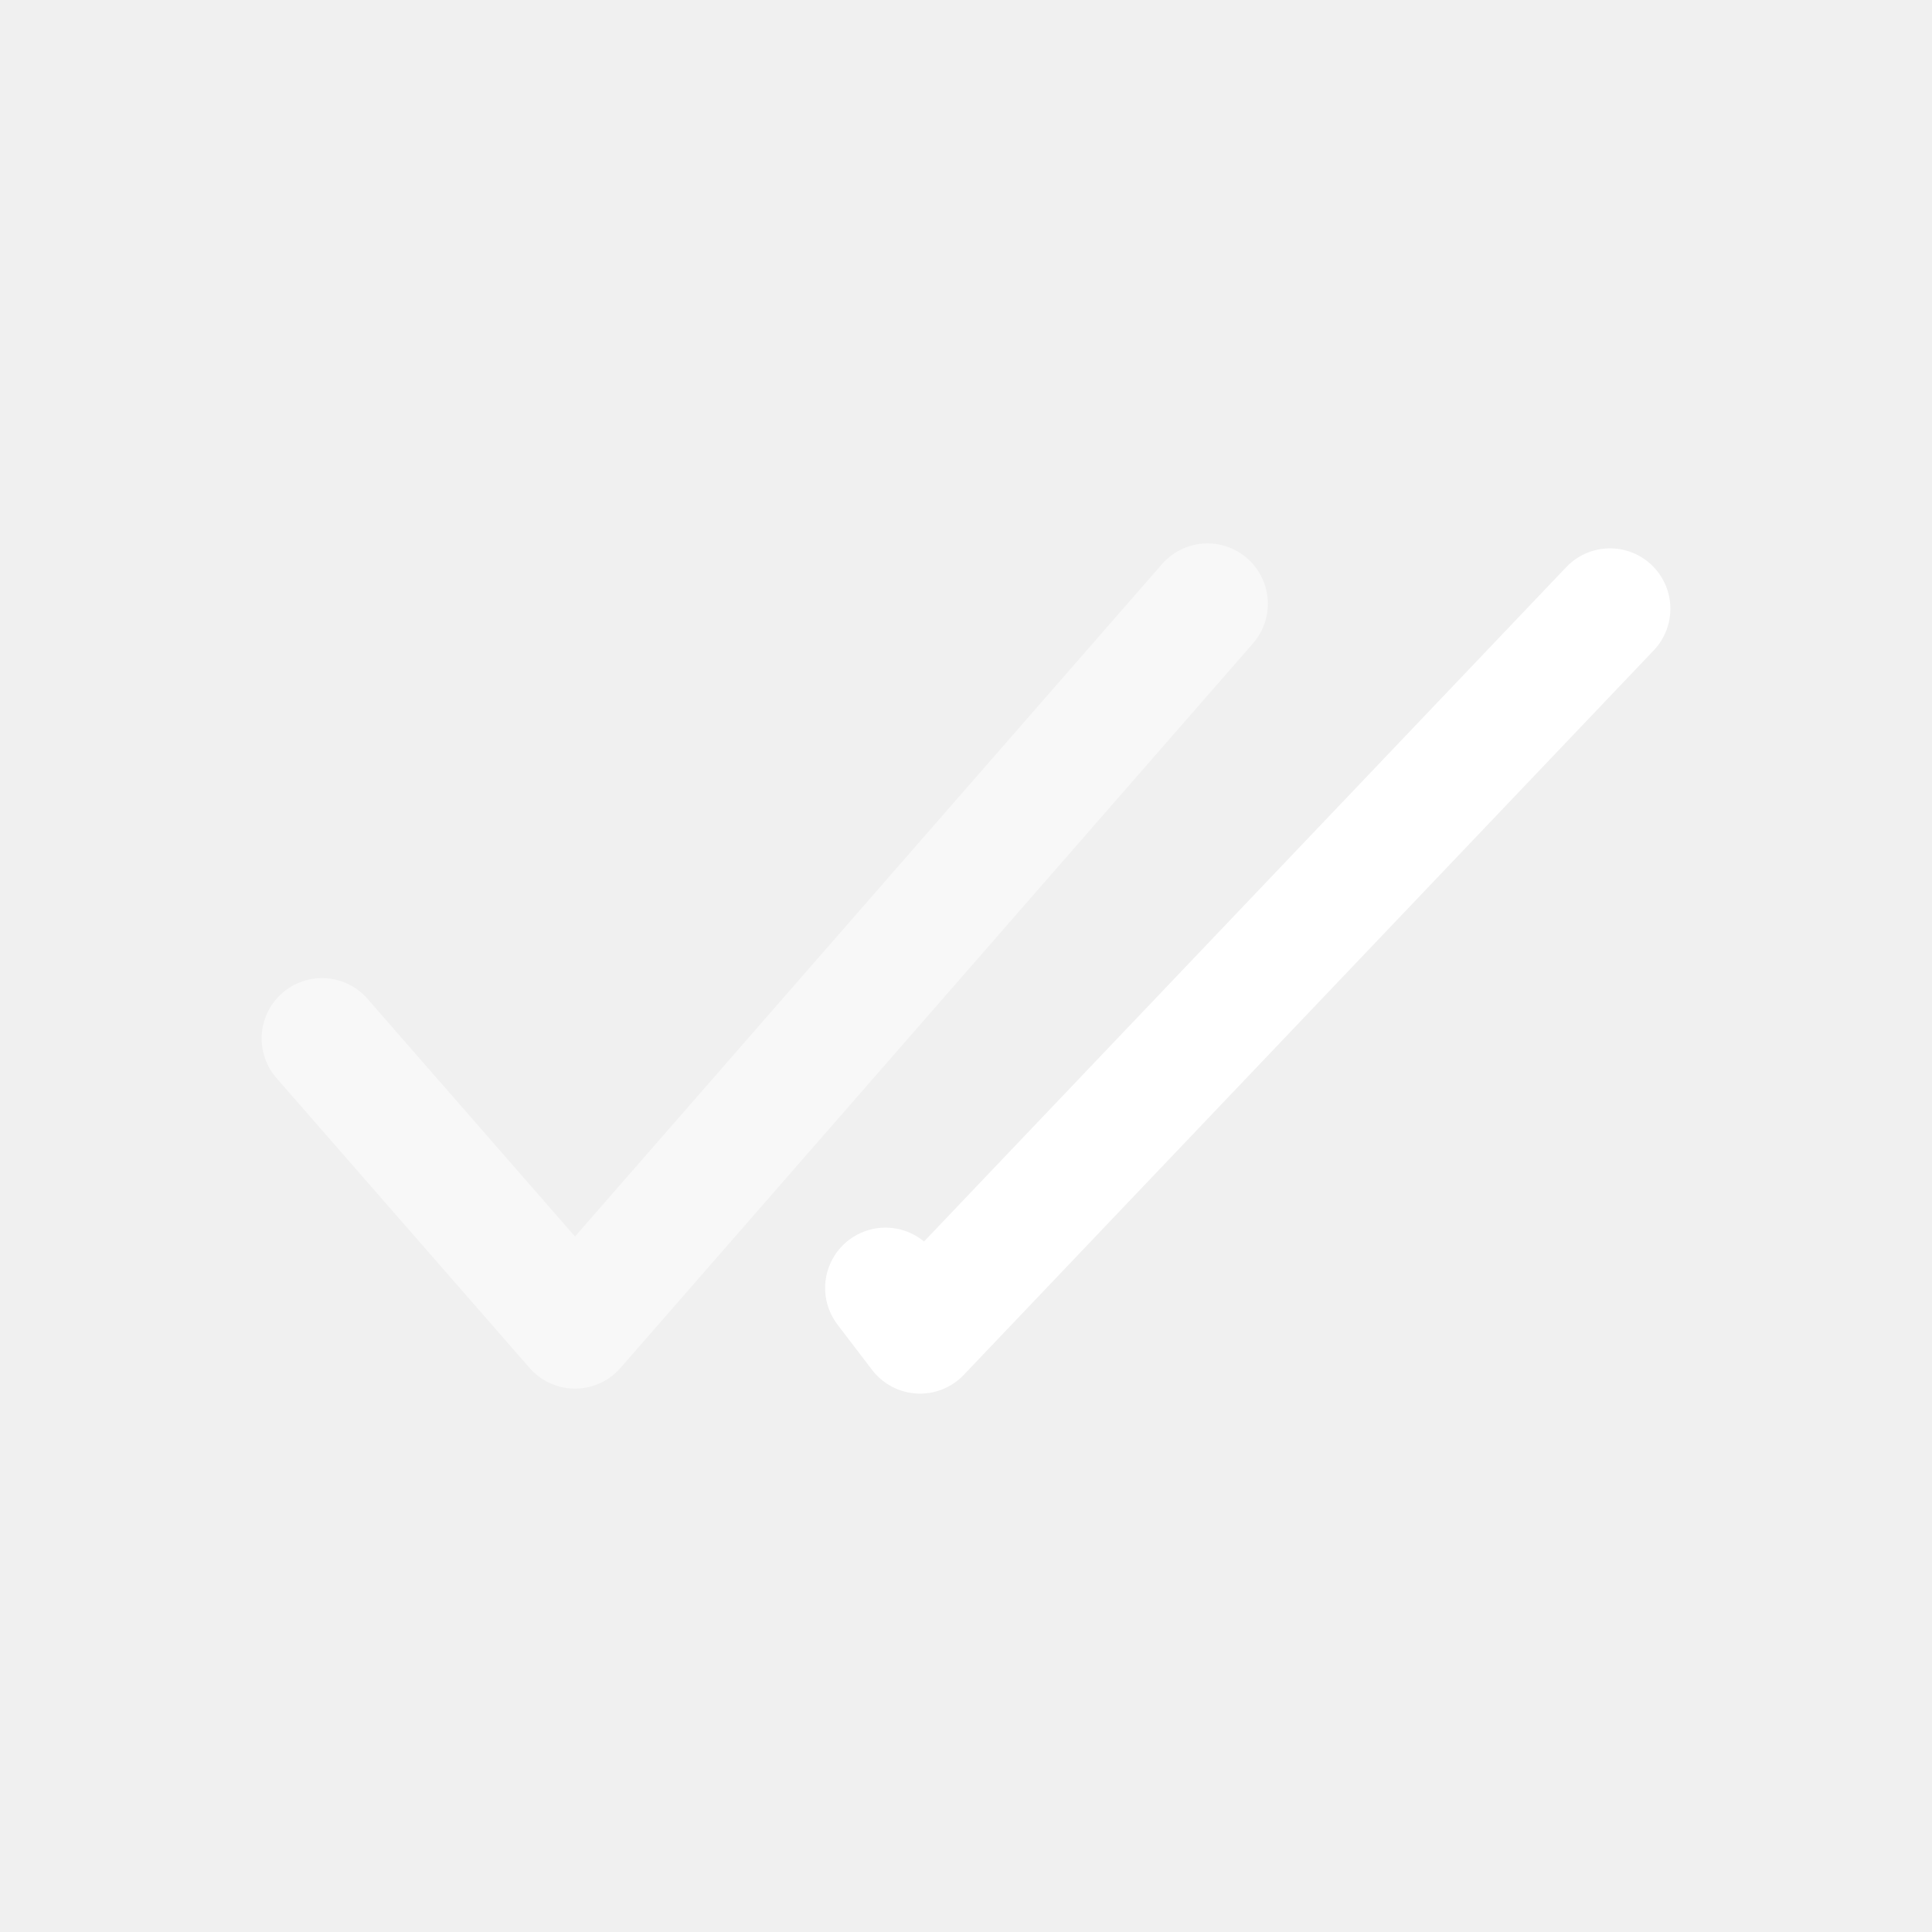
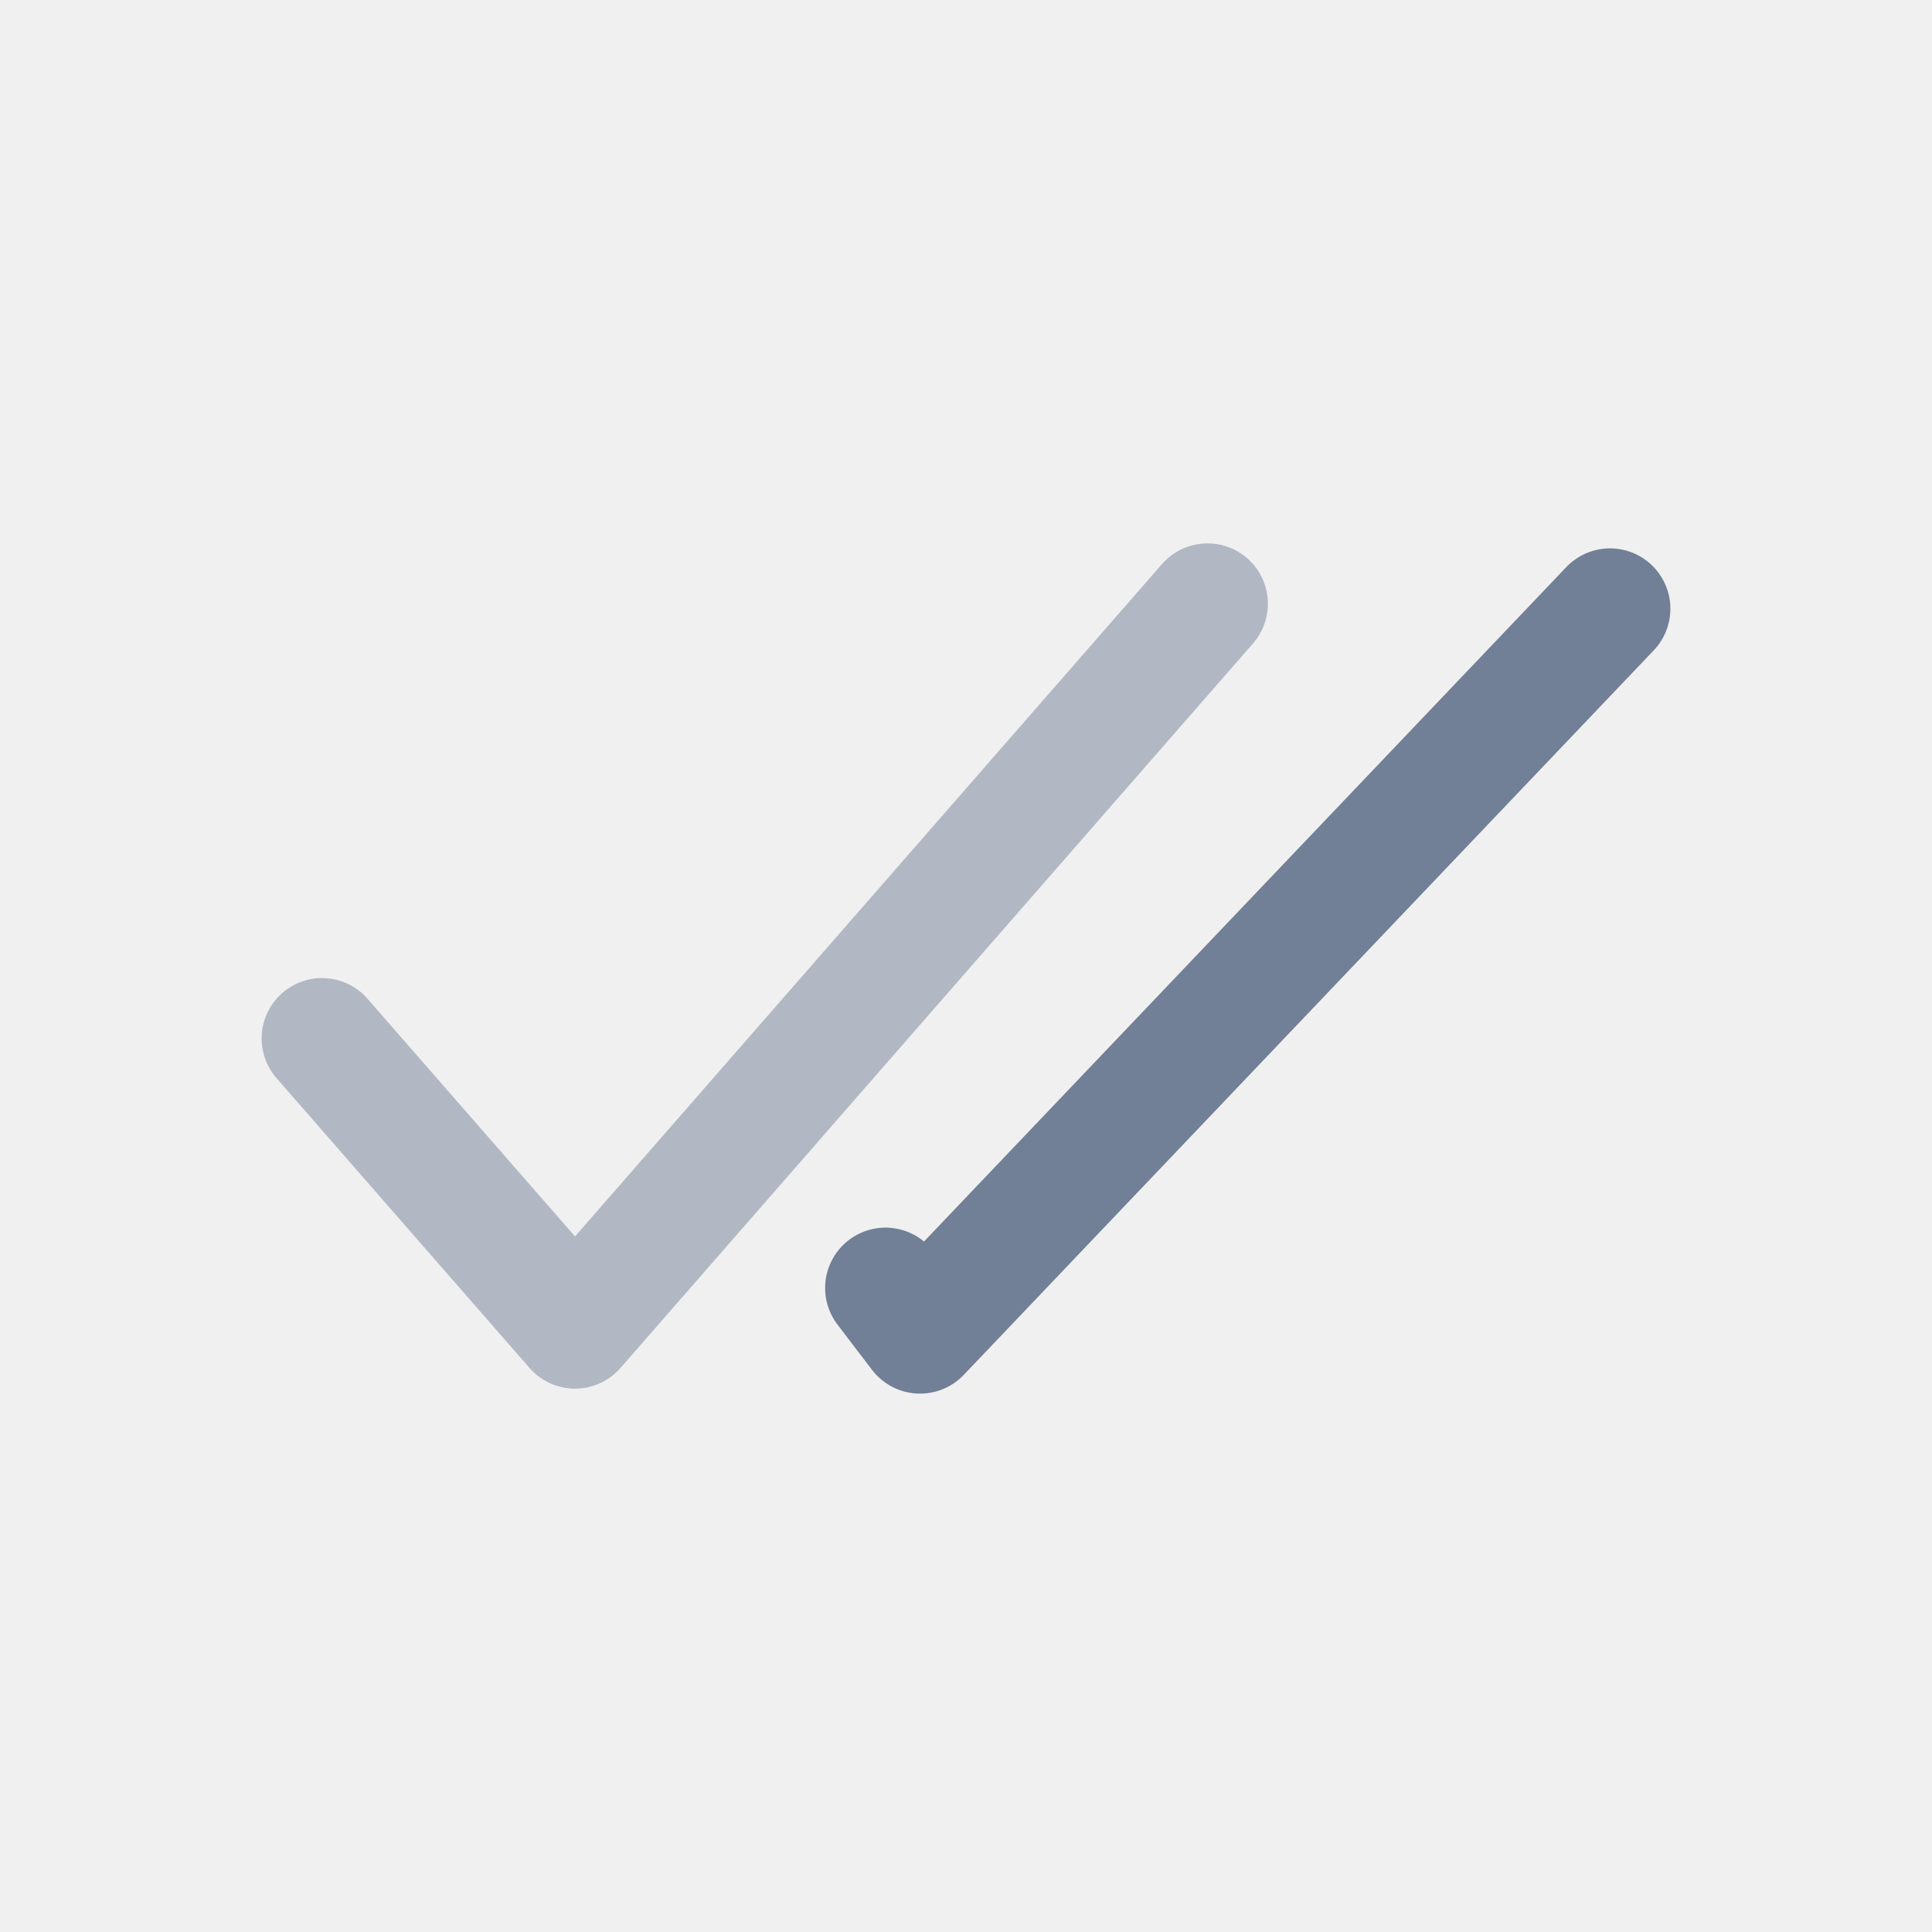
<svg xmlns="http://www.w3.org/2000/svg" width="800px" height="800px" viewBox="0 0 24 24" fill="none">
-   <path opacity="0.5" d="M4 12.9L7.143 16.5L15 7.5" stroke="#ffffff" stroke-width="1.5" stroke-linecap="round" stroke-linejoin="round" />
-   <path d="M20 7.562L11.429 16.562L11 16" stroke="#ffffff" stroke-width="1.5" stroke-linecap="round" stroke-linejoin="round" />
+   <path opacity="0.5" d="M4 12.9L7.143 16.5L15 7.5" stroke="#718096" stroke-width="1.5" stroke-linecap="round" stroke-linejoin="round" />
+   <path d="M20 7.562L11.429 16.562L11 16" stroke="#718096" stroke-width="1.5" stroke-linecap="round" stroke-linejoin="round" />
</svg>
